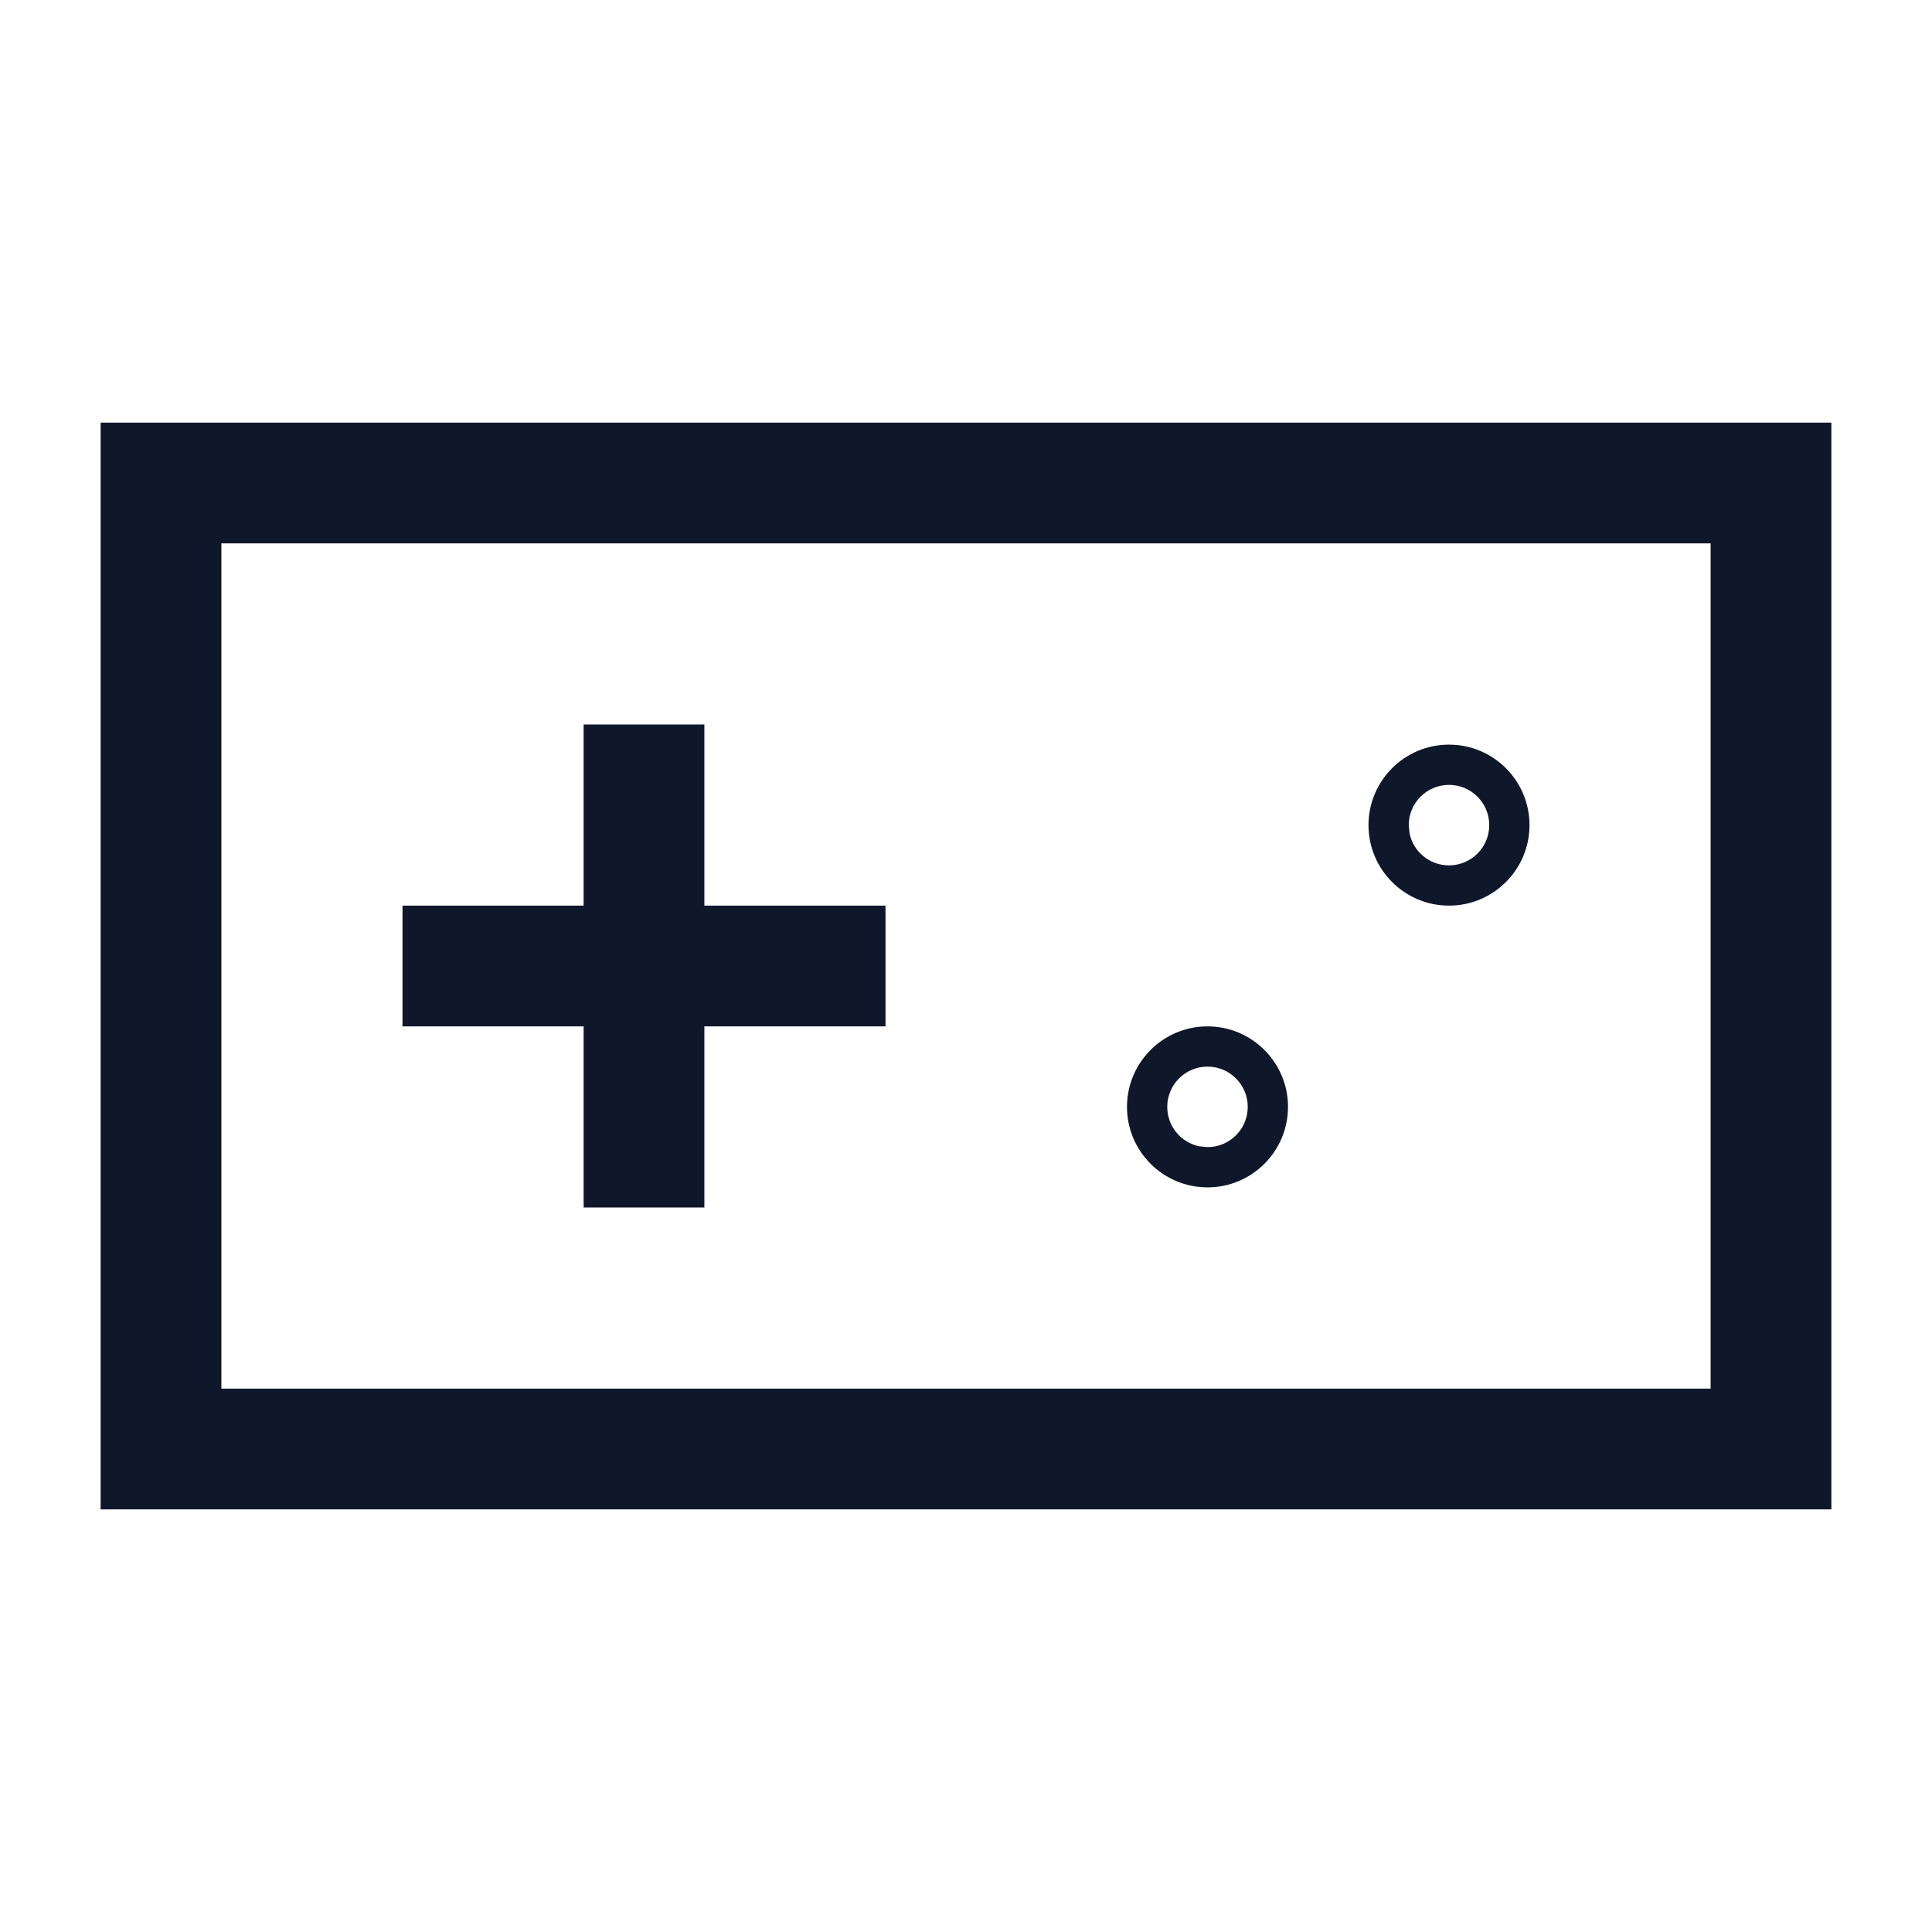
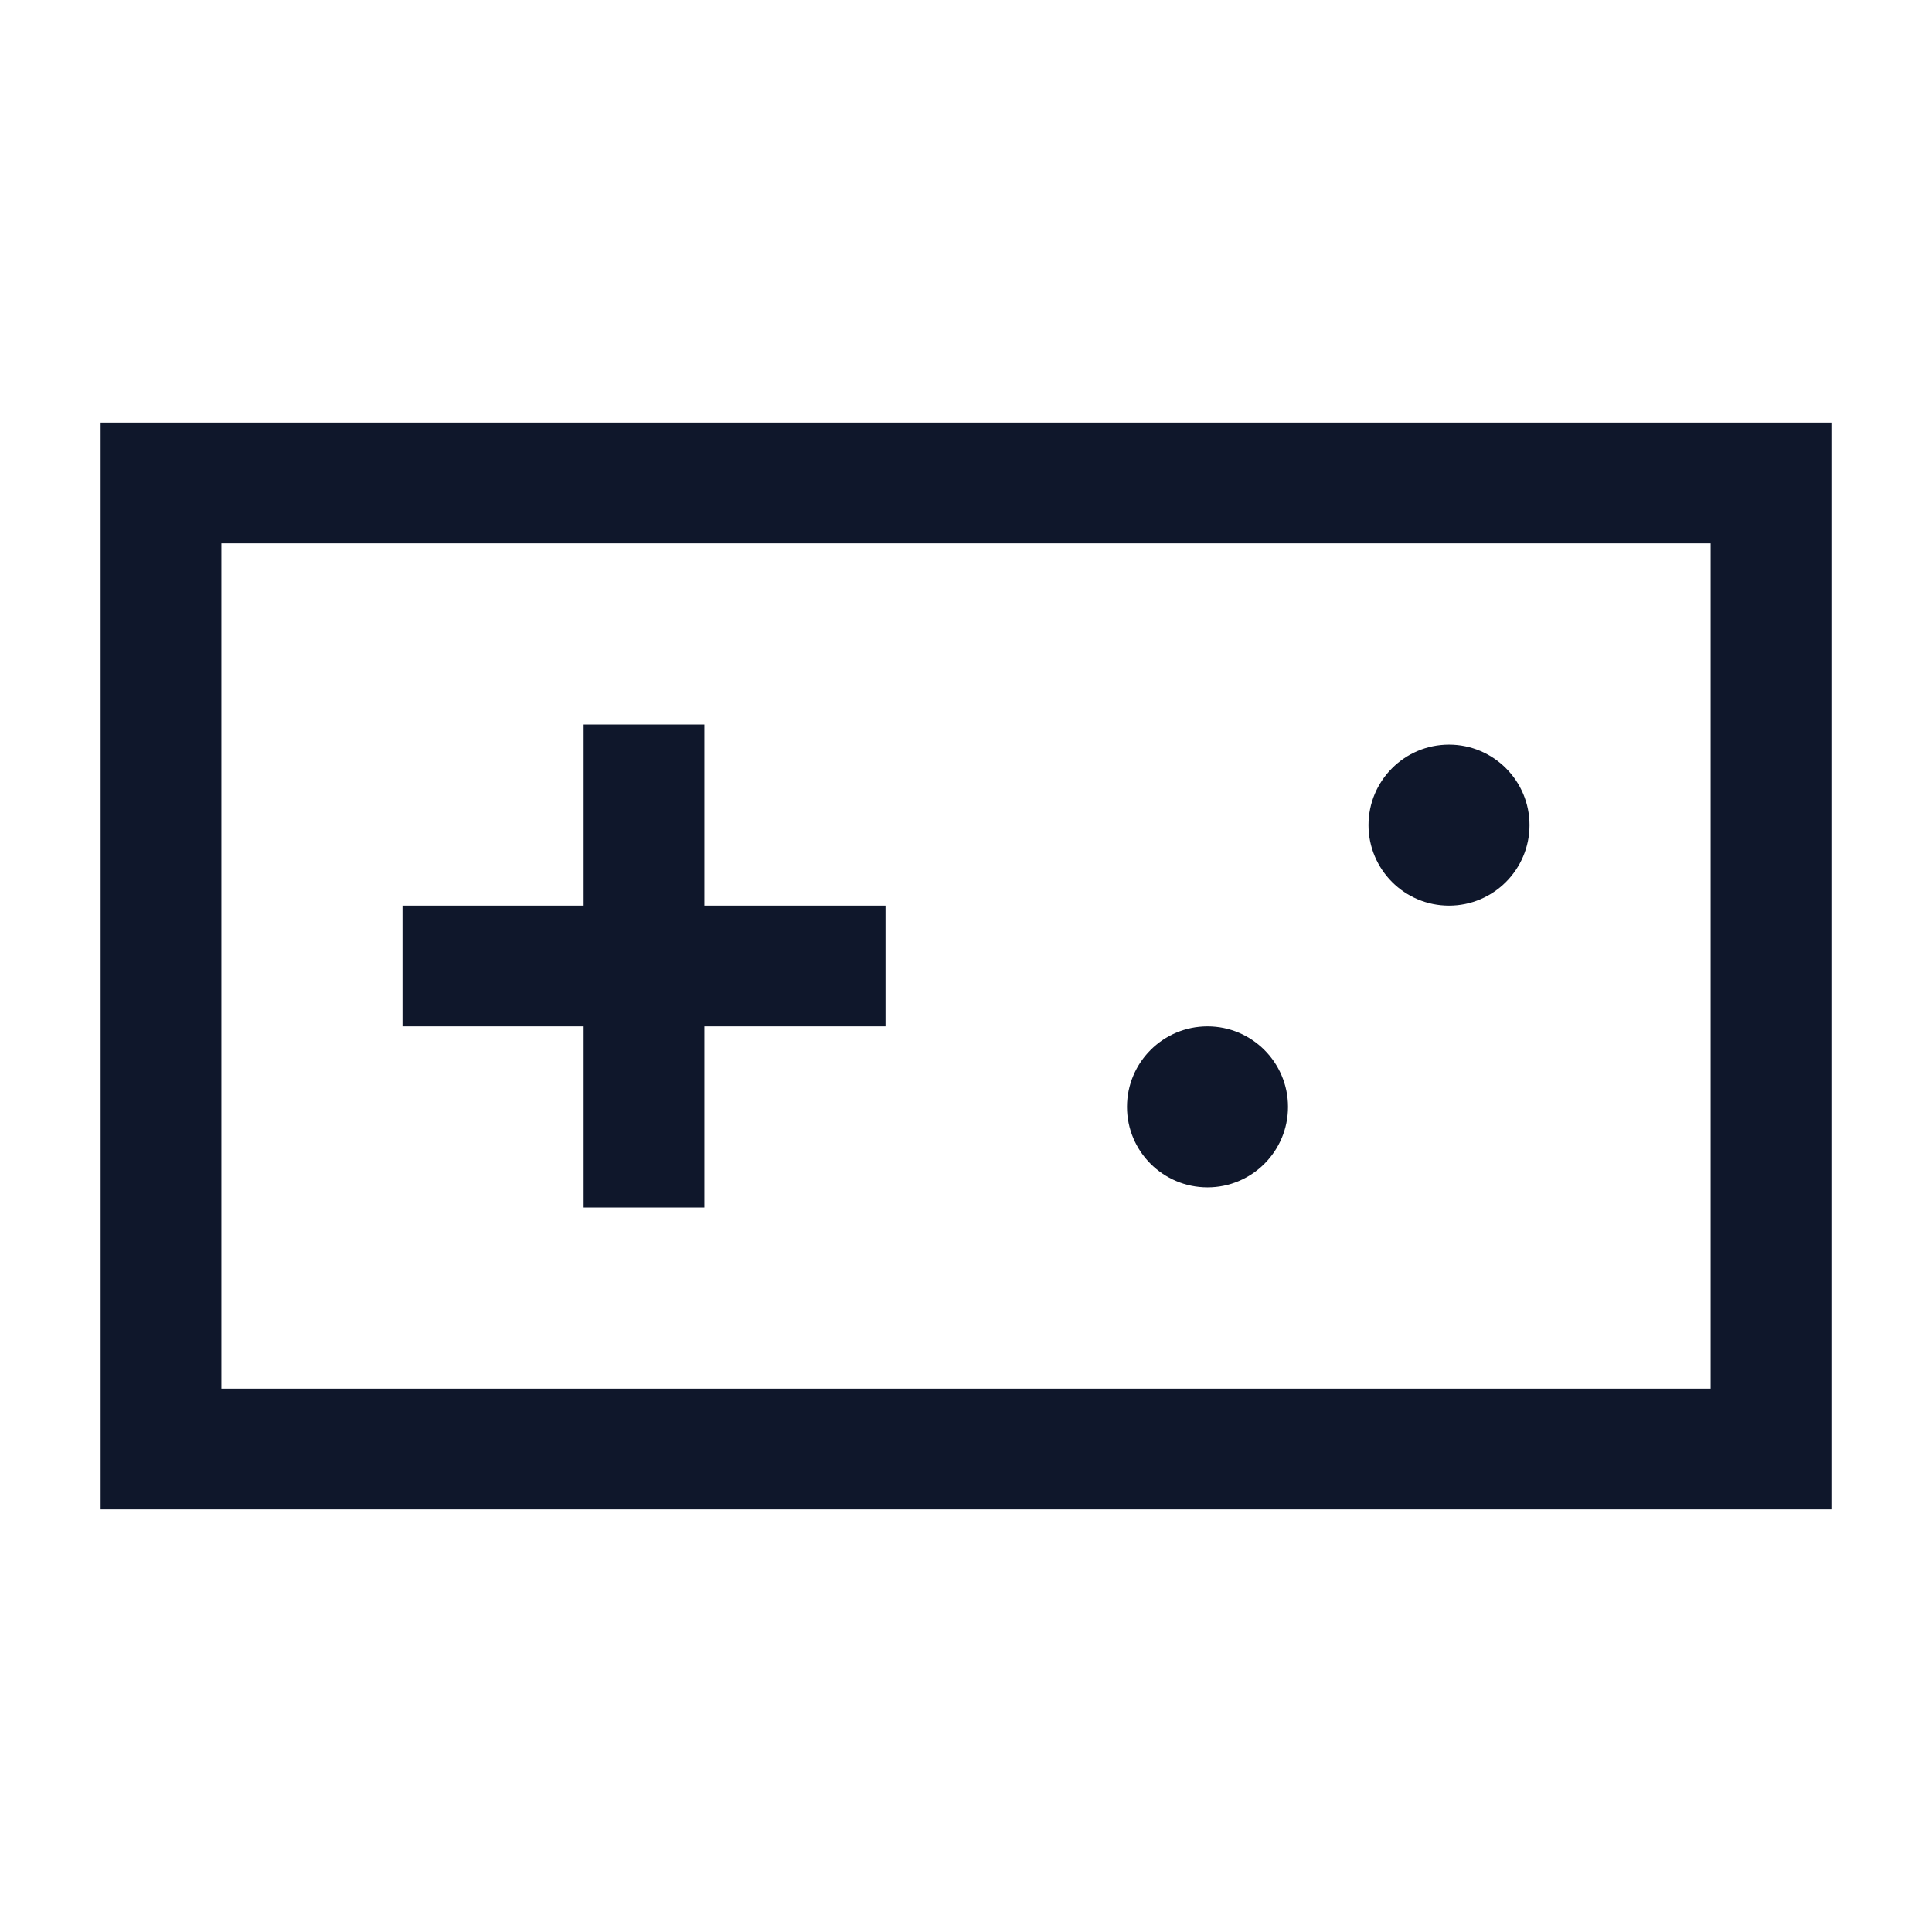
<svg xmlns="http://www.w3.org/2000/svg" width="24" height="24" viewBox="0 0 24 24" fill="none">
-   <path d="M22.75 5.25V18.75H1.25V5.25H22.75ZM2.75 17.25H21.25V6.75H2.75V17.25Z" fill="#0F172B" />
-   <path d="M7.25 12.75H5V11.25H7.25V9H8.75V11.25H11V12.75H8.75V15H7.25V12.75Z" fill="#0F172B" />
-   <path d="M14 13.75C14 13.198 14.448 12.75 15 12.75V13.25C14.724 13.25 14.5 13.474 14.5 13.75C14.5 13.992 14.671 14.194 14.899 14.24L15 14.25C15.276 14.25 15.5 14.026 15.5 13.75C15.5 13.474 15.276 13.25 15 13.25V12.75C15.552 12.75 16 13.198 16 13.75C16 14.302 15.552 14.75 15 14.75C14.448 14.75 14 14.302 14 13.75ZM17 10.25C17 9.698 17.448 9.25 18 9.25V9.75C17.724 9.75 17.5 9.974 17.5 10.25L17.51 10.351C17.556 10.579 17.758 10.75 18 10.75C18.276 10.75 18.5 10.526 18.5 10.25C18.5 9.974 18.276 9.75 18 9.75V9.25C18.552 9.25 19 9.698 19 10.25C19 10.802 18.552 11.25 18 11.25C17.448 11.25 17 10.802 17 10.25Z" fill="#0F172B" />
+   <path d="M22.75 18.75H1.25V5.25H22.75V18.75ZM2.75 17.25H21.25V6.75H2.75V17.25ZM8.75 11.25H11V12.75H8.75V15H7.25V12.75H5V11.25H7.25V9H8.75V11.25ZM15 12.75C15.552 12.75 16 13.198 16 13.75C16 14.302 15.552 14.75 15 14.75C14.448 14.75 14 14.302 14 13.75C14 13.198 14.448 12.75 15 12.75ZM18 9.25C18.552 9.25 19 9.698 19 10.25C19 10.802 18.552 11.25 18 11.25C17.448 11.25 17 10.802 17 10.25C17 9.698 17.448 9.25 18 9.25Z" fill="#0F172B" />
</svg>
